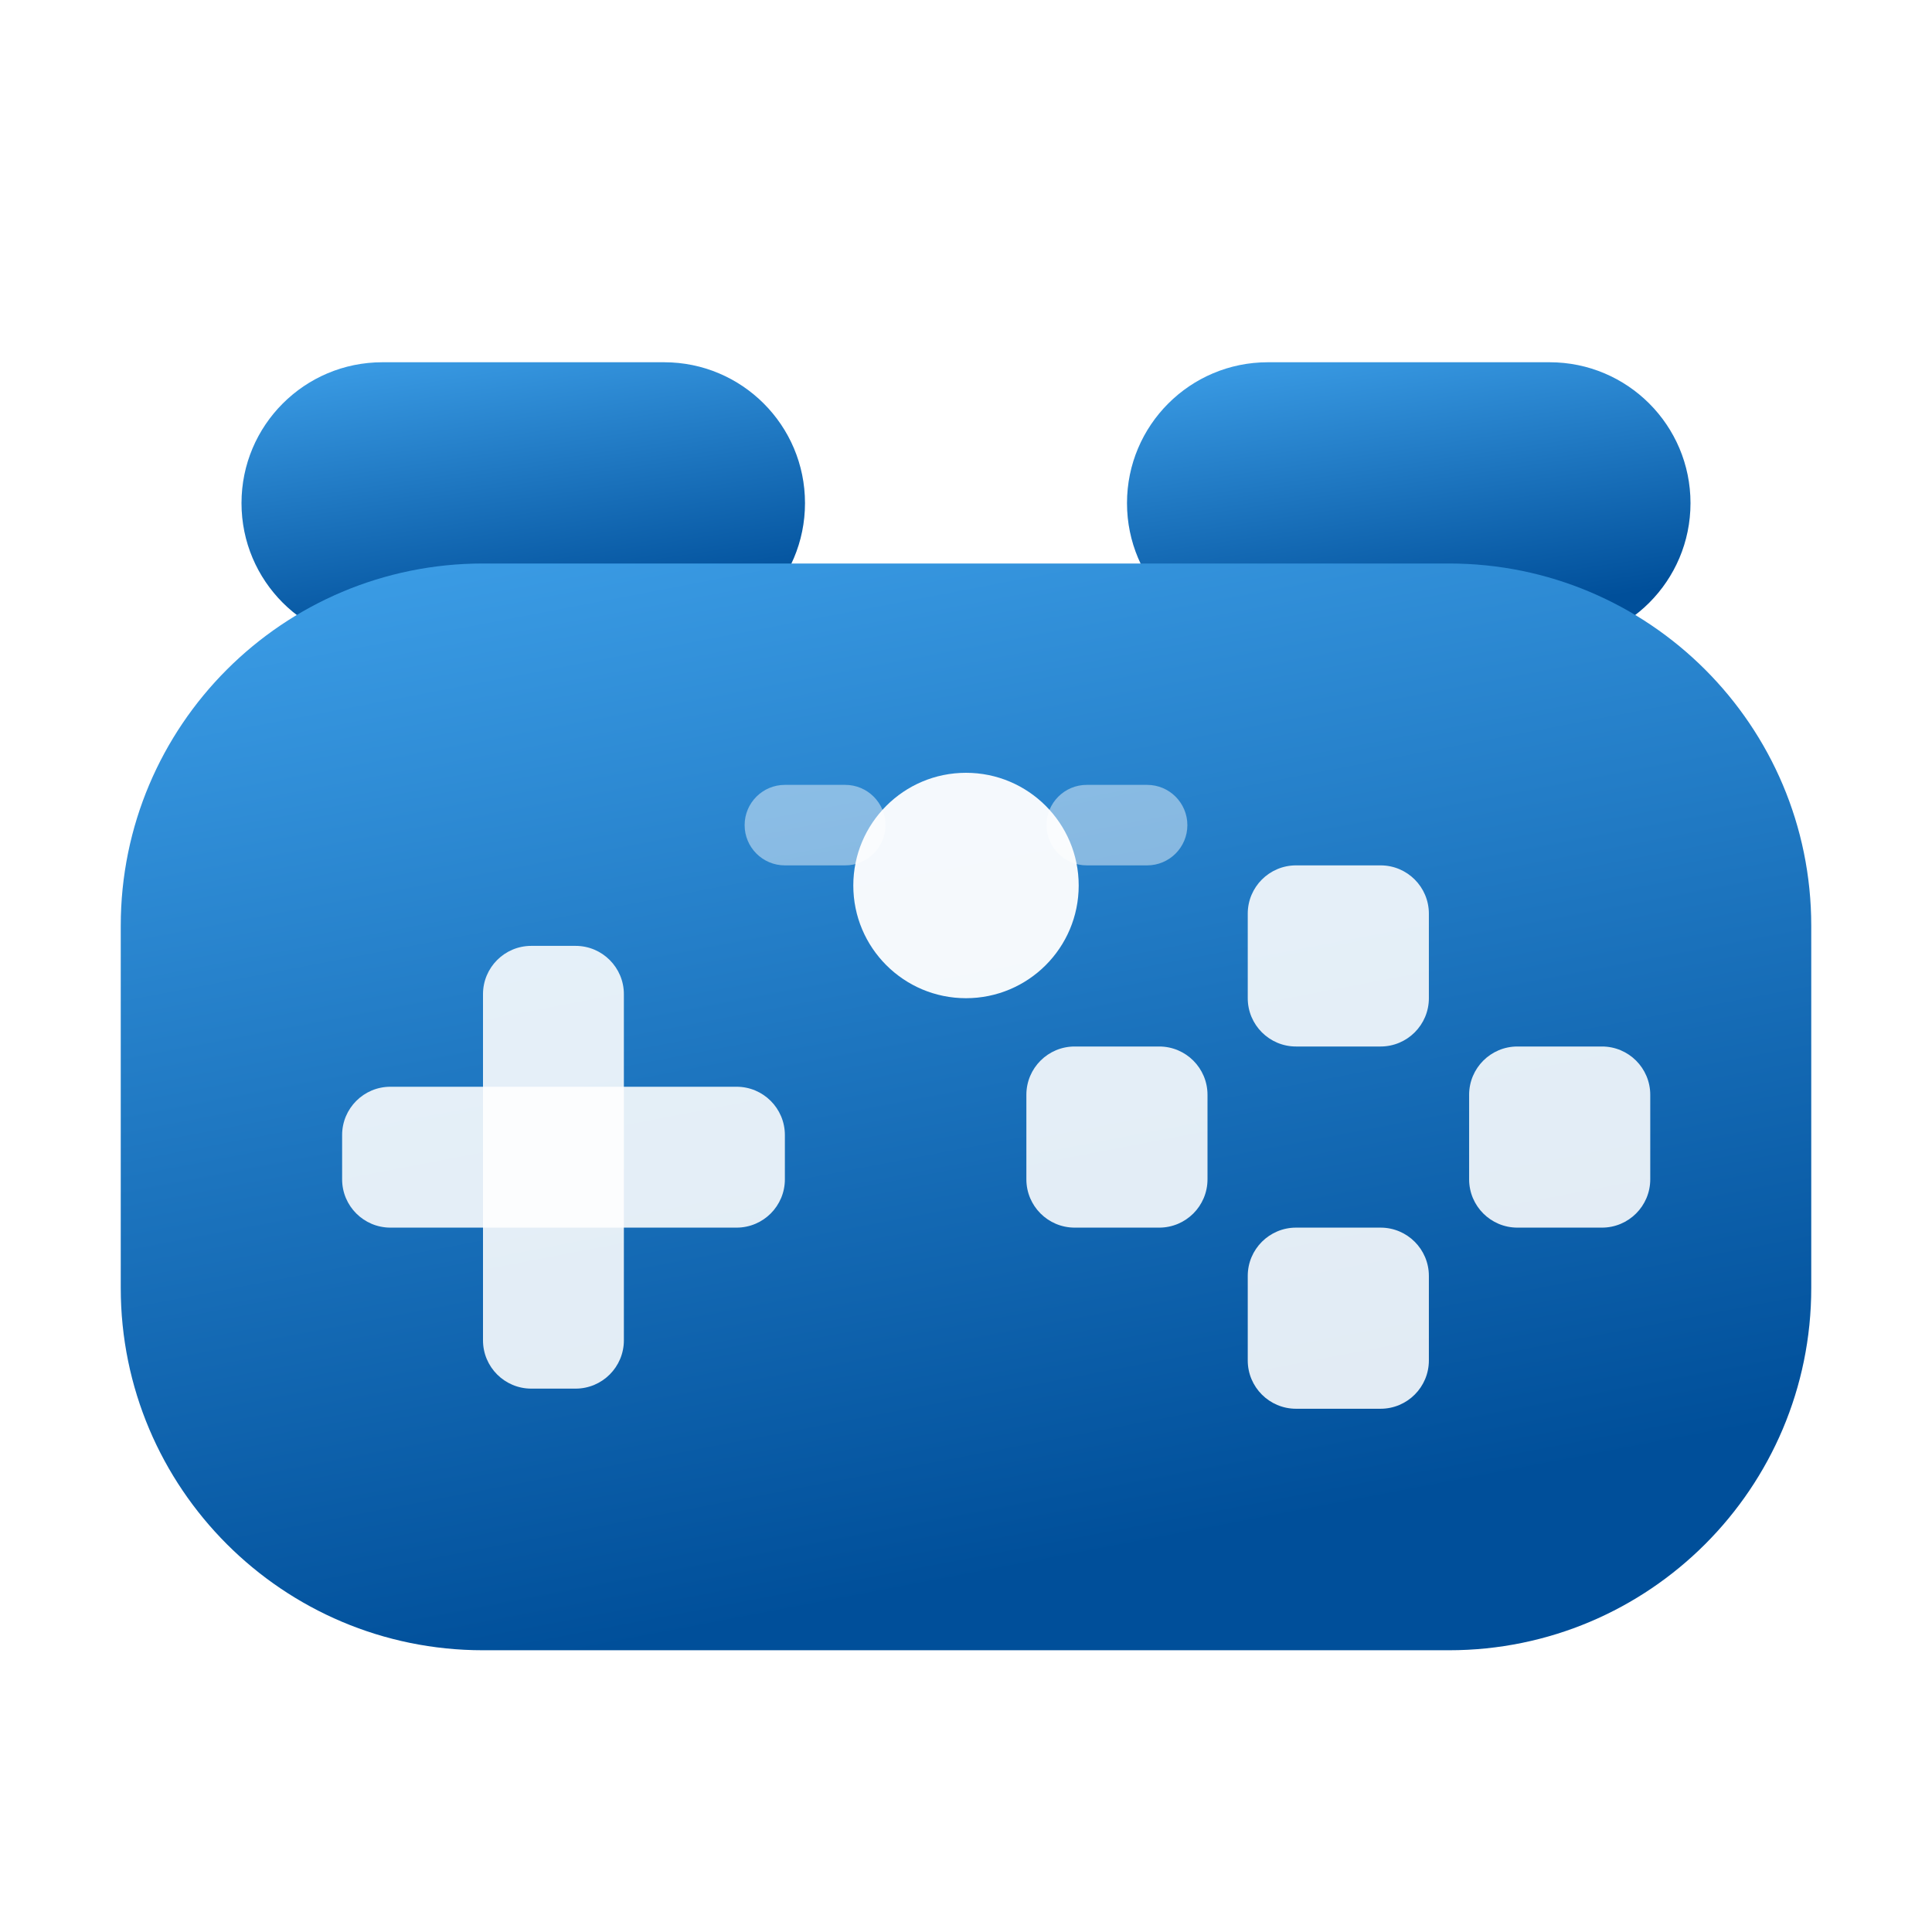
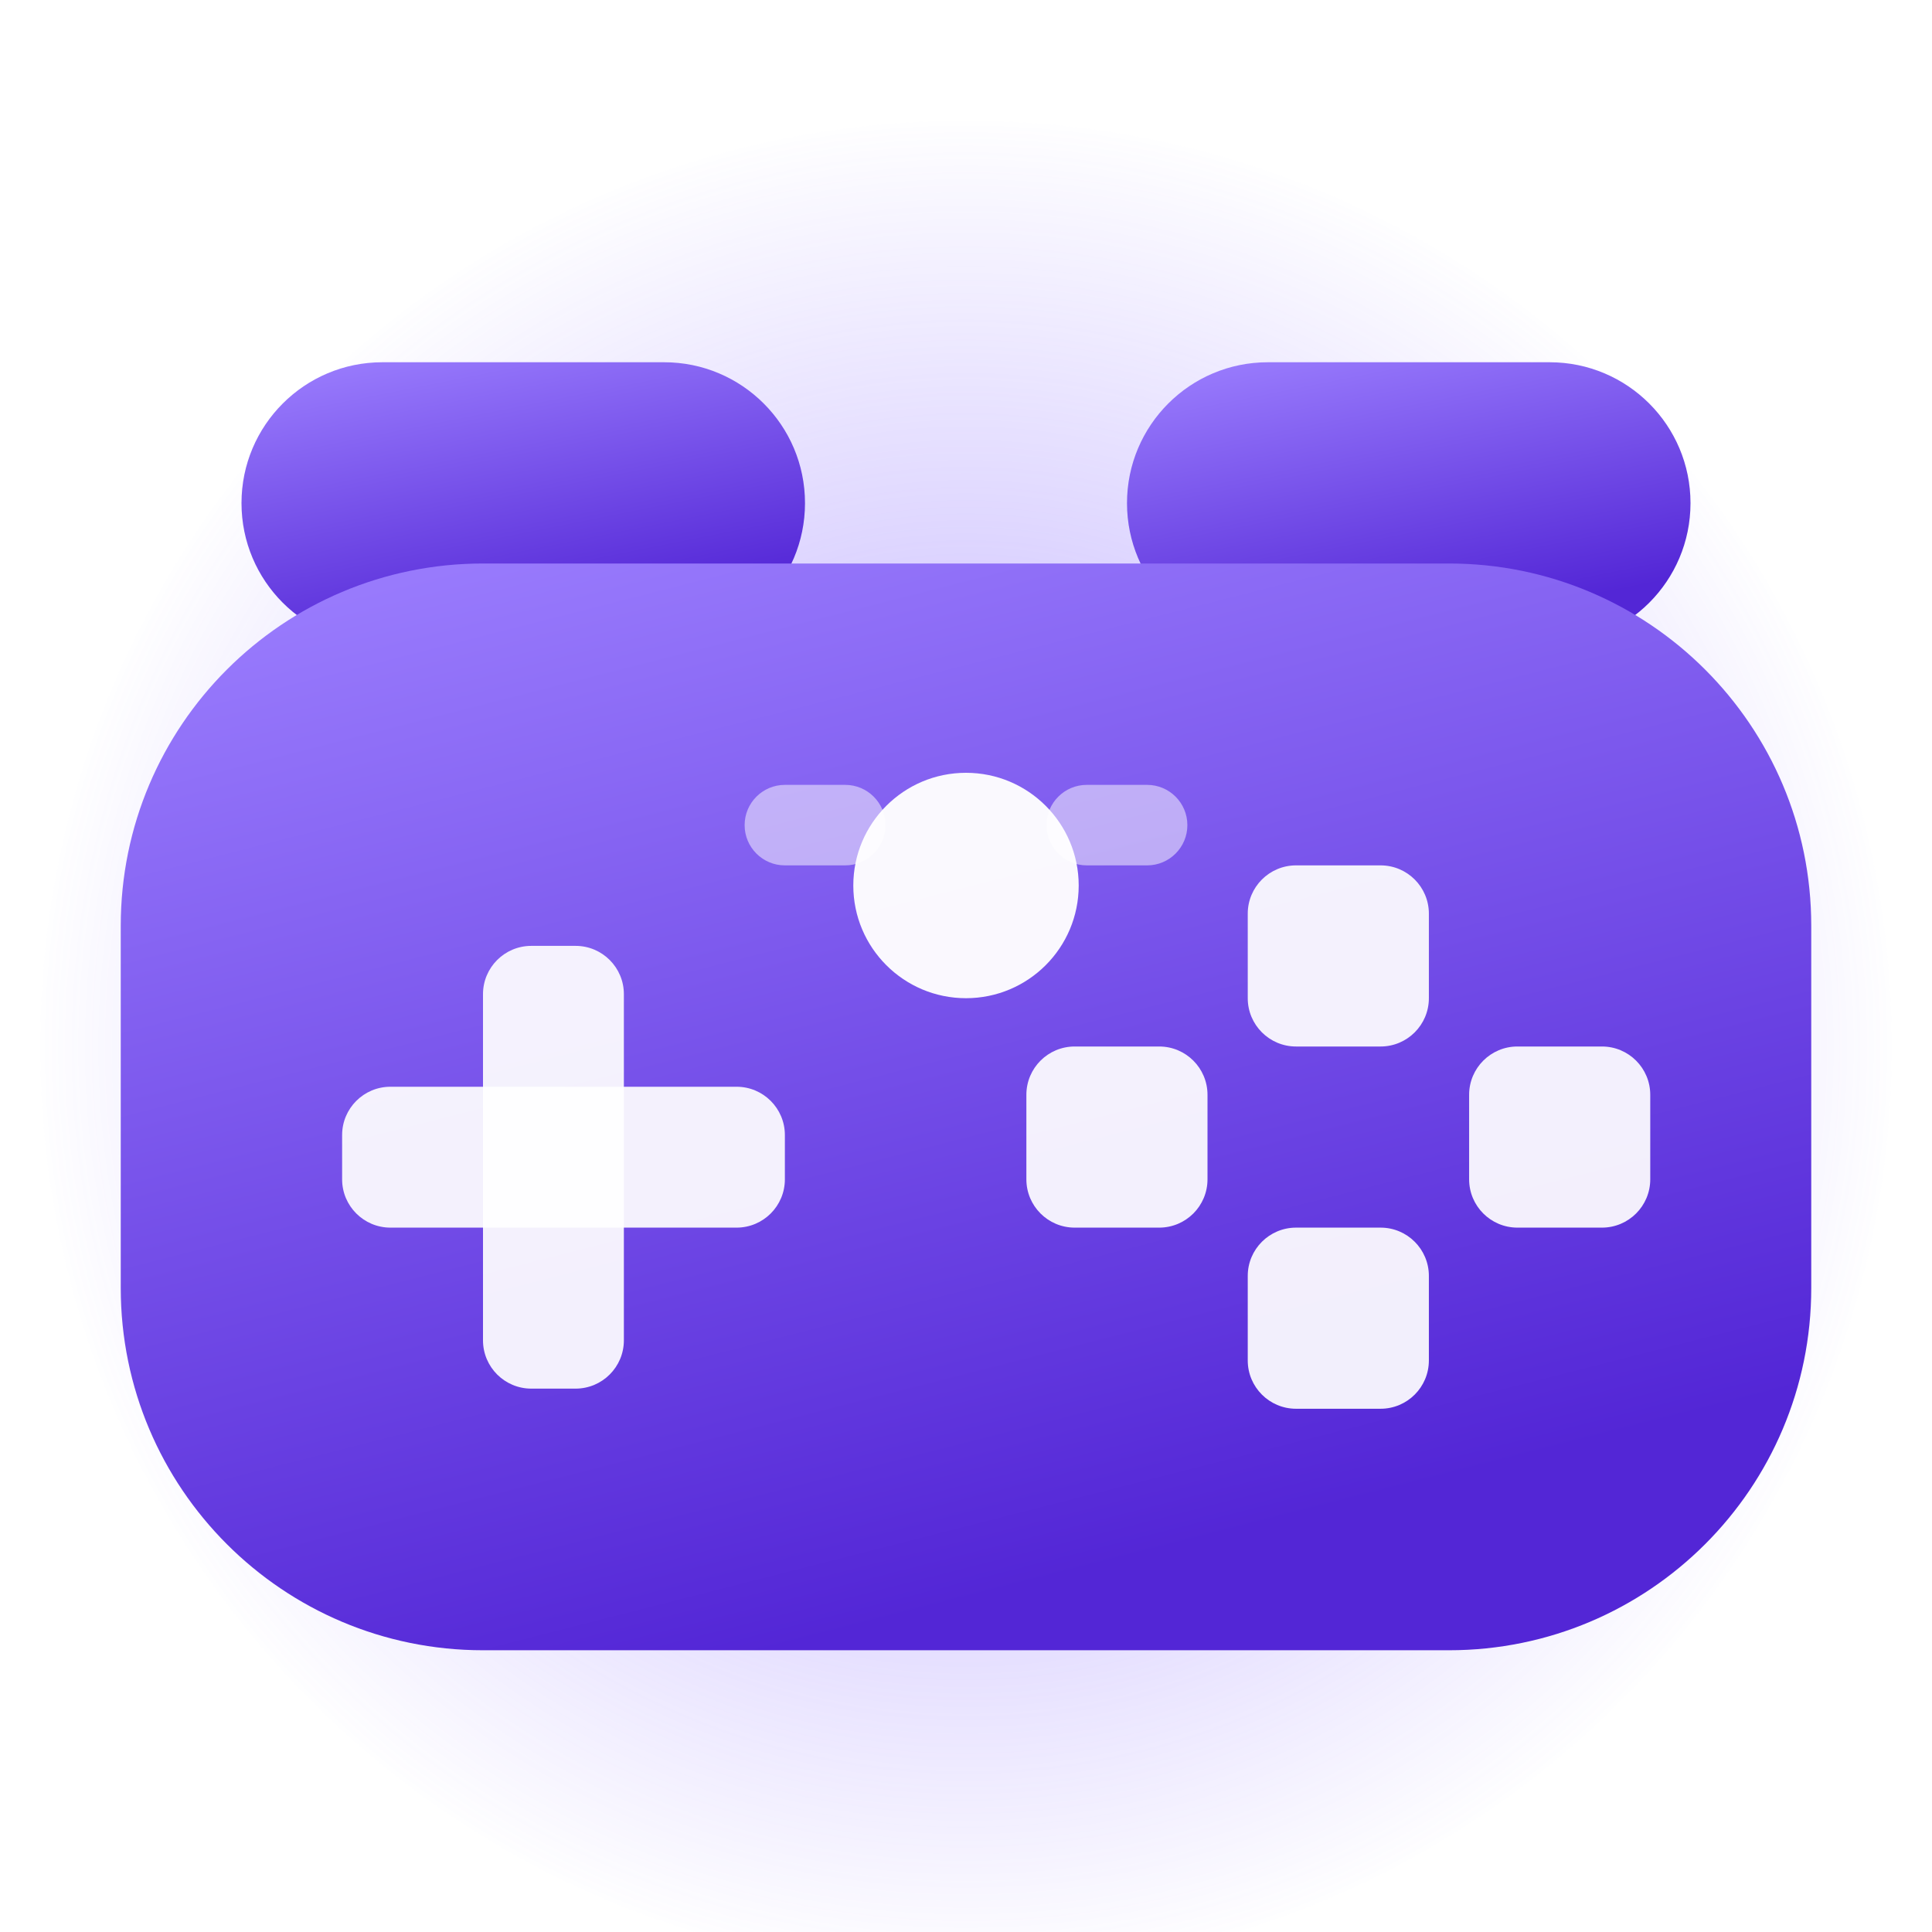
<svg xmlns="http://www.w3.org/2000/svg" viewBox="0 0 48 48">
  <defs>
-     <linearGradient id="body" x1="0" y1="0" x2="0.3" y2="1">
-       <stop offset="0%" stop-color="#3d9fe8" />
-       <stop offset="100%" stop-color="#004f9a" />
+     <linearGradient id="body" x1="0" y1="0" x2="0.4" y2="1">
+       <stop offset="0%" stop-color="#9d80ff" />
+       <stop offset="100%" stop-color="#5326d6" />
    </linearGradient>
+     <radialGradient id="glow" cx="0.5" cy="0.5" r="0.5">
+       <stop offset="0%" stop-color="#7c5cff" stop-opacity="0.55" />
+       <stop offset="100%" stop-color="#7c5cff" stop-opacity="0" />
+     </radialGradient>
  </defs>
+   <circle cx="24" cy="26" r="23" fill="url(#glow)" />
  <rect x="6" y="9" width="14" height="7" rx="3.5" fill="url(#body)" />
  <rect x="28" y="9" width="14" height="7" rx="3.5" fill="url(#body)" />
  <rect x="3" y="14" width="42" height="27" rx="9" fill="url(#body)" />
-   <rect x="12" y="23.5" width="3.5" height="11" rx="1.2" fill="rgba(255,255,255,0.88)" />
-   <rect x="8.5" y="27" width="11" height="3.5" rx="1.2" fill="rgba(255,255,255,0.88)" />
-   <rect x="31" y="21.5" width="4.5" height="4.5" rx="1.2" fill="rgba(255,255,255,0.88)" />
-   <rect x="36.5" y="26" width="4.5" height="4.5" rx="1.2" fill="rgba(255,255,255,0.88)" />
-   <rect x="31" y="30.5" width="4.5" height="4.5" rx="1.2" fill="rgba(255,255,255,0.88)" />
-   <rect x="25.5" y="26" width="4.5" height="4.5" rx="1.2" fill="rgba(255,255,255,0.88)" />
-   <circle cx="24" cy="22" r="2.8" fill="rgba(255,255,255,0.95)" />
-   <rect x="18.5" y="19.5" width="3.5" height="2" rx="1" fill="rgba(255,255,255,0.45)" />
-   <rect x="26" y="19.5" width="3.5" height="2" rx="1" fill="rgba(255,255,255,0.45)" />
+   <rect x="12" y="23.5" width="3.5" height="11" rx="1.2" fill="rgba(255,255,255,0.92)" />
+   <rect x="8.5" y="27" width="11" height="3.5" rx="1.2" fill="rgba(255,255,255,0.92)" />
+   <rect x="31" y="21.5" width="4.5" height="4.5" rx="1.2" fill="rgba(255,255,255,0.92)" />
+   <rect x="36.5" y="26" width="4.5" height="4.5" rx="1.2" fill="rgba(255,255,255,0.92)" />
+   <rect x="31" y="30.5" width="4.5" height="4.5" rx="1.2" fill="rgba(255,255,255,0.92)" />
+   <rect x="25.5" y="26" width="4.5" height="4.5" rx="1.2" fill="rgba(255,255,255,0.92)" />
+   <circle cx="24" cy="22" r="2.8" fill="rgba(255,255,255,0.96)" />
+   <rect x="18.5" y="19.5" width="3.5" height="2" rx="1" fill="rgba(255,255,255,0.5)" />
+   <rect x="26" y="19.5" width="3.5" height="2" rx="1" fill="rgba(255,255,255,0.5)" />
</svg>
